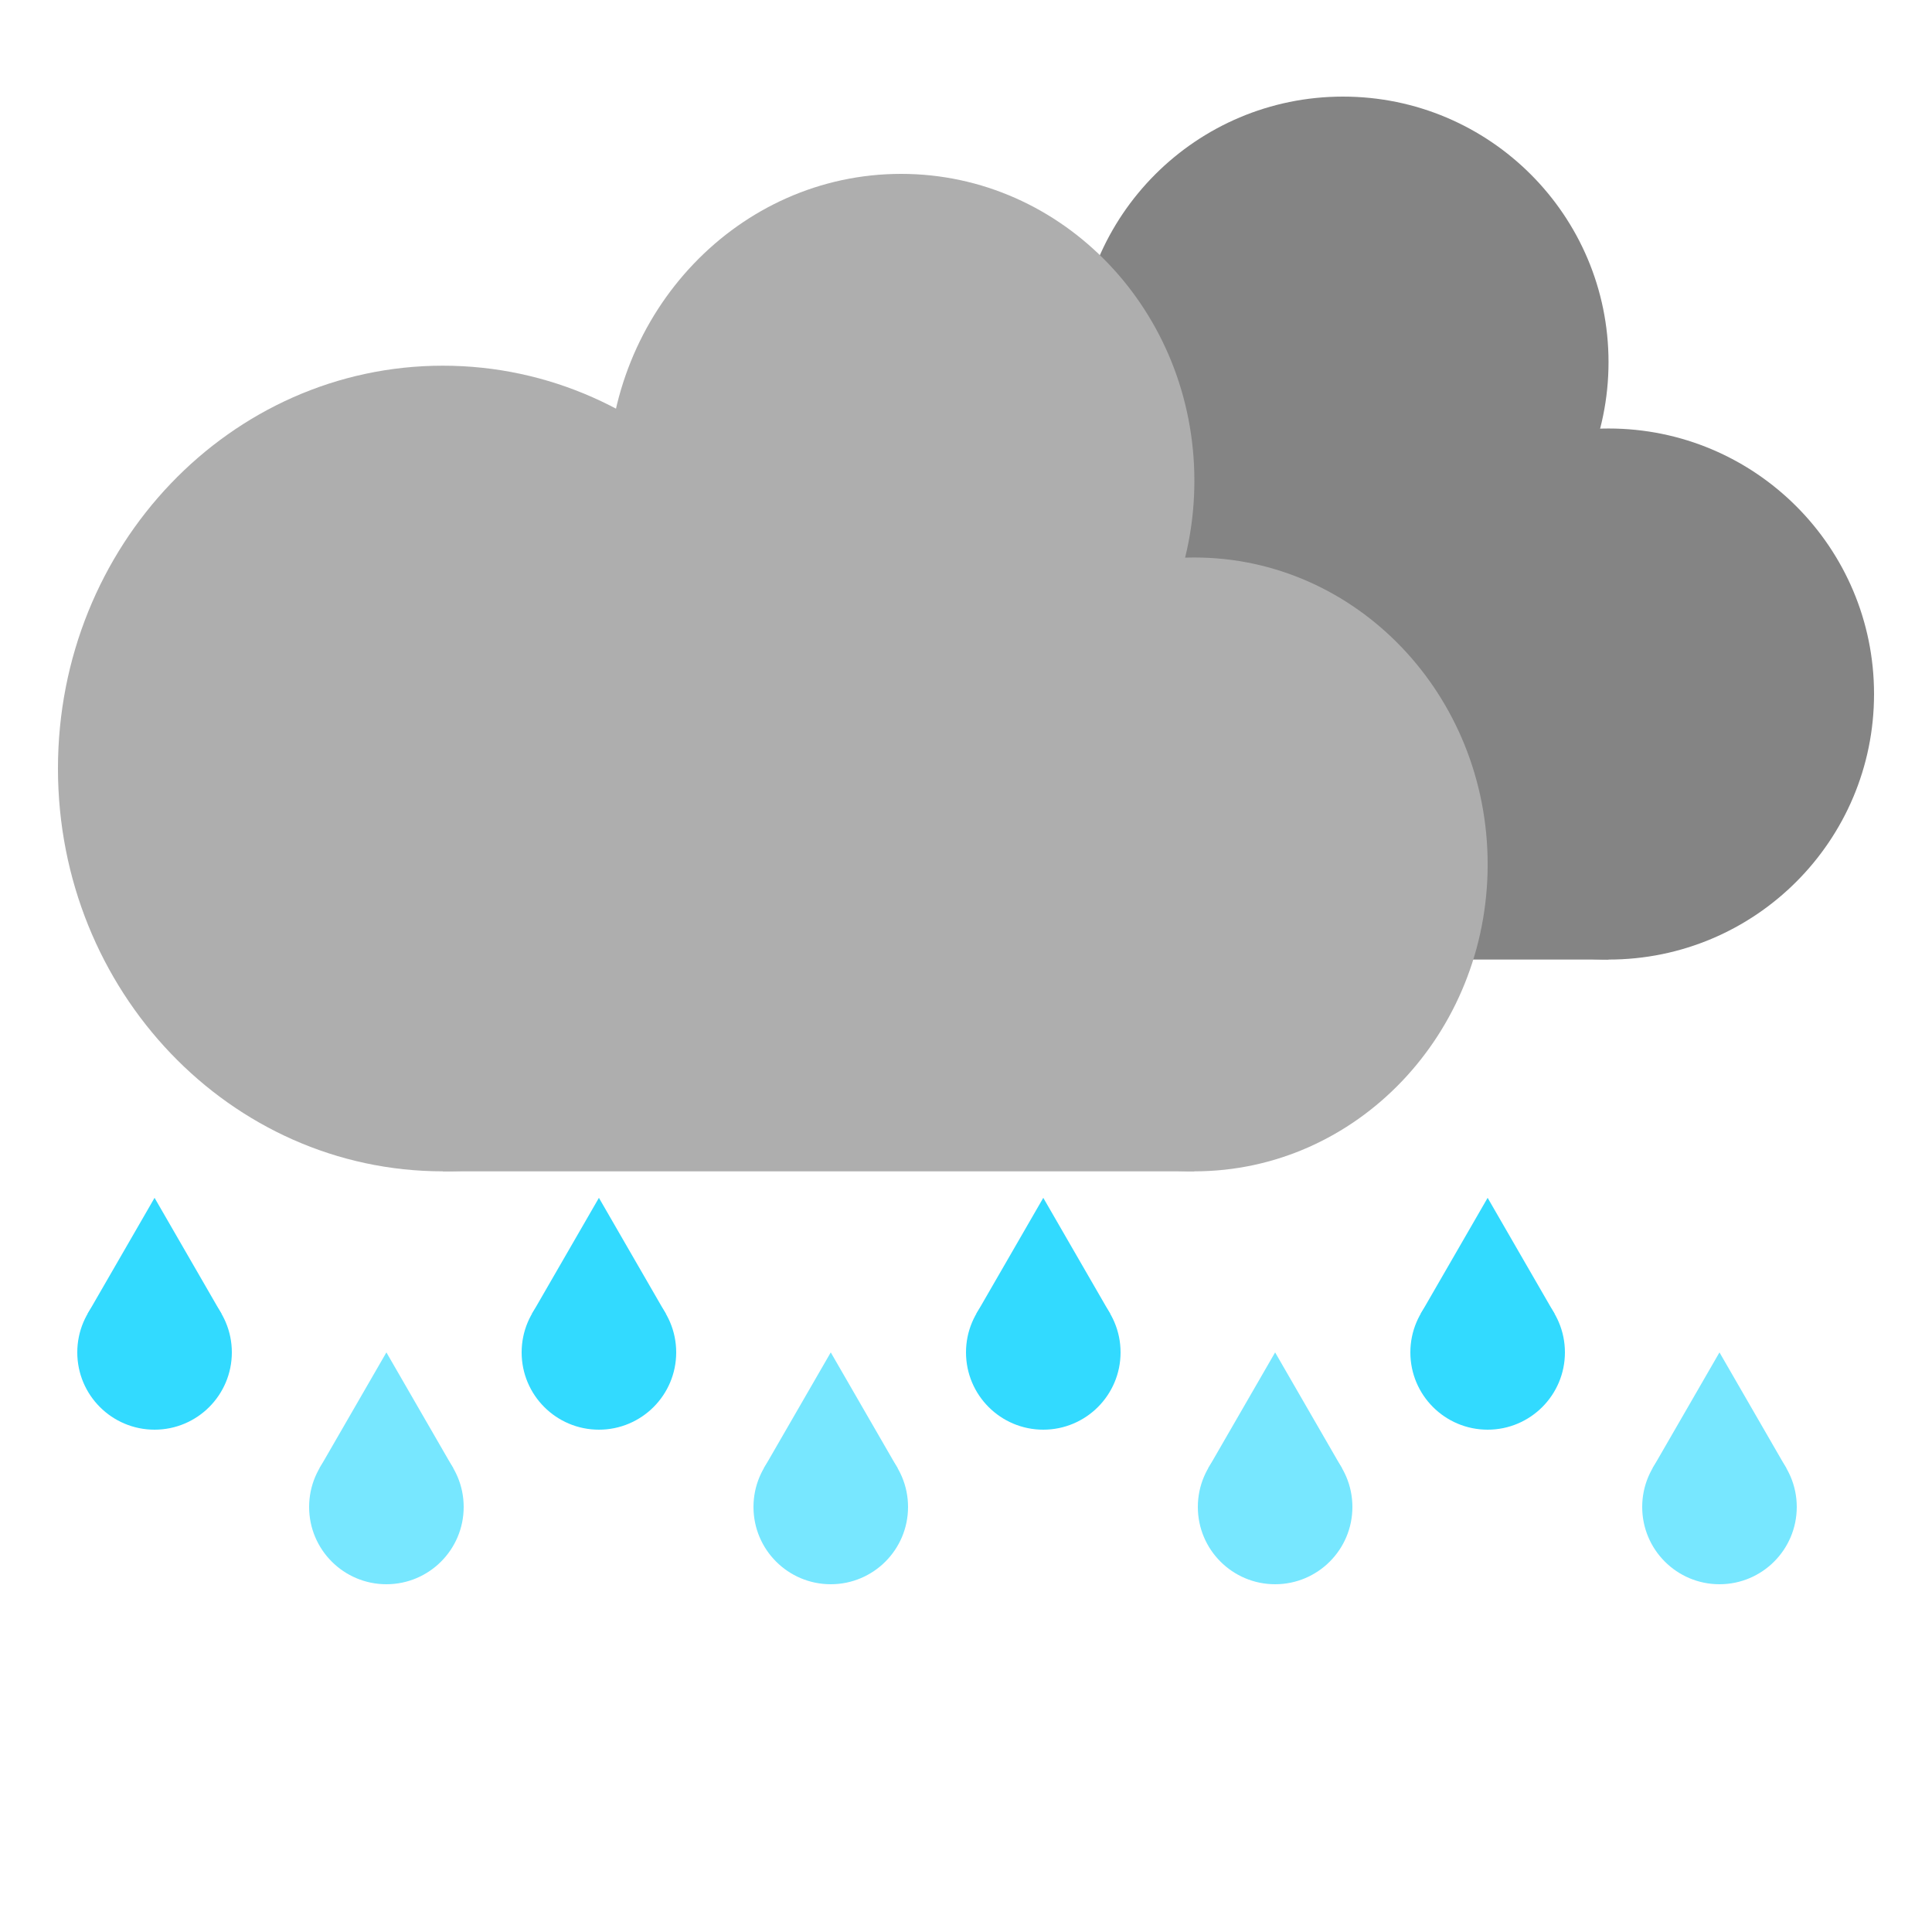
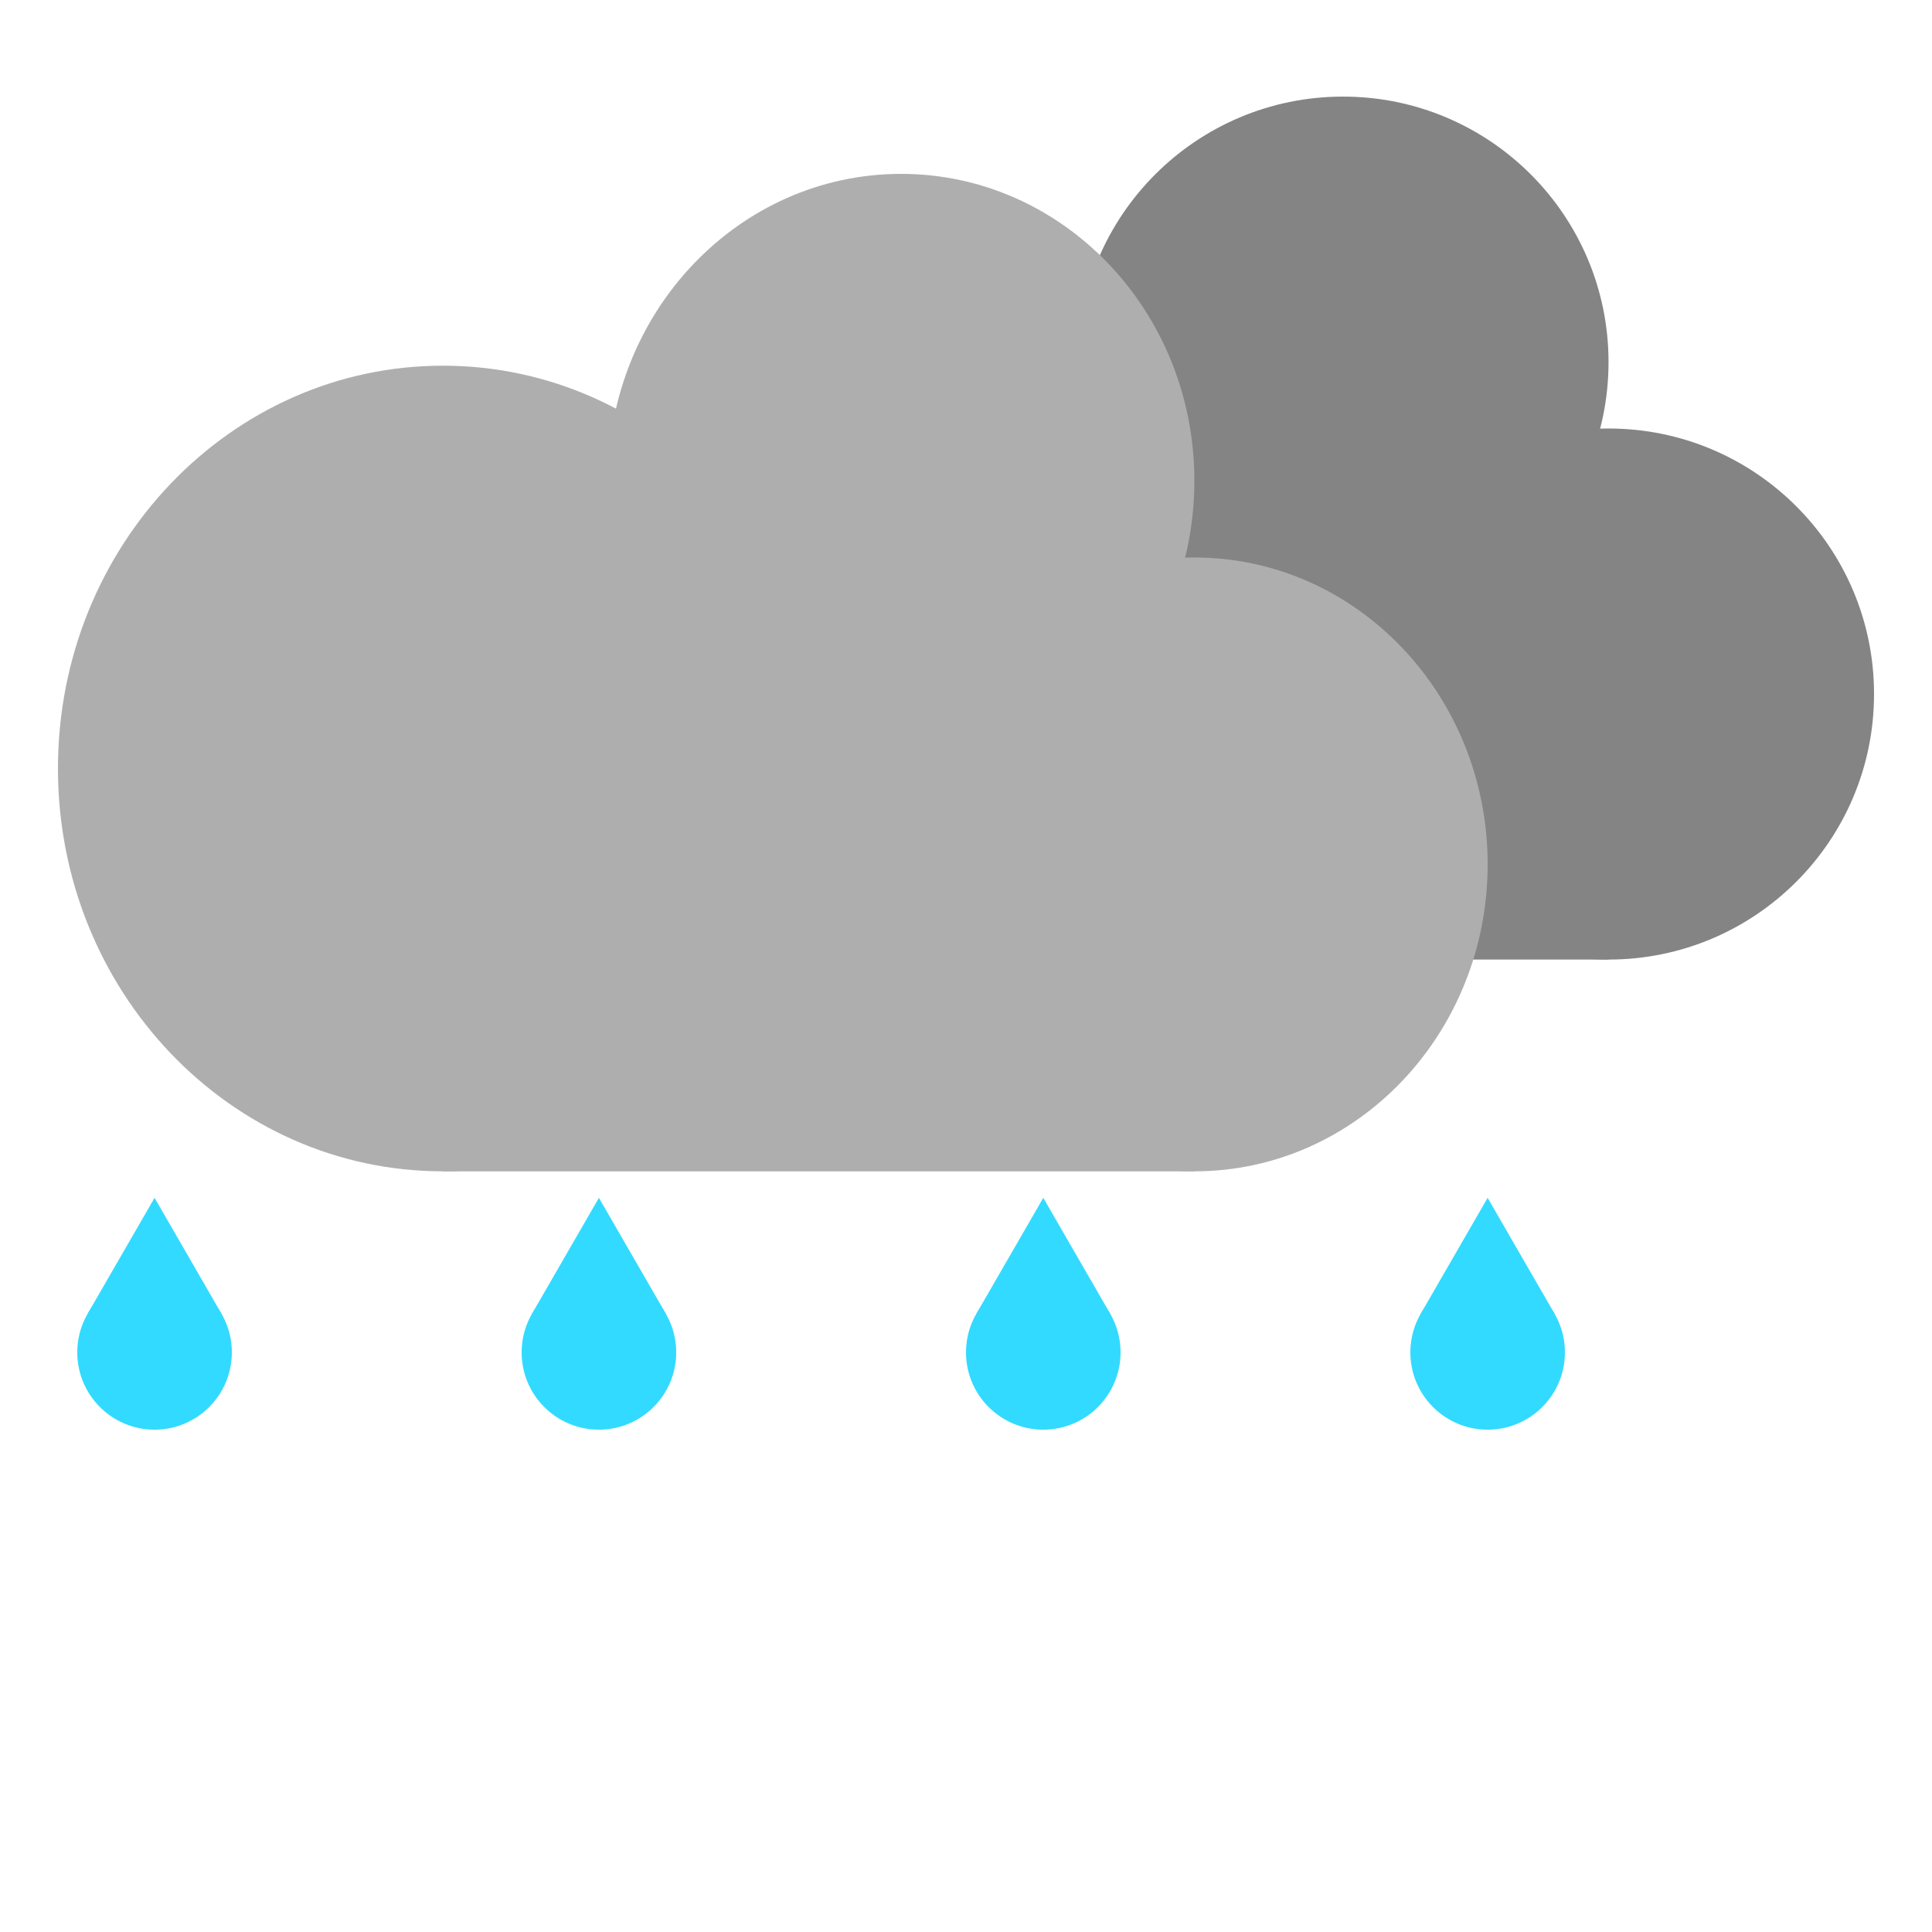
<svg xmlns="http://www.w3.org/2000/svg" width="100" height="100" viewBox="0 0 100 100" fill="none">
+   <style type="text/css">
+         
+             @keyframes back-cloud {
+                 0% {
+                     -webkit-transform: translateX(-15%);
+                     -moz-transform: translateX(-15%);
+                         -ms-transform: translateX(-15%);
+                             transform: translateX(-15%);
+                     }
+                 50% {
+                     -webkit-transform: translateX(2%);
+                     -moz-transform: translateX(2%);
+                         -ms-transform: translateX(2%);
+                             transform: translateX(2%);
+                     }
+                 100% {
+                     -webkit-transform: translateX(-15%);
+                     -moz-transform: translateX(-15%);
+                         -ms-transform: translateX(-15%);
+                             transform: translateX(-15%);
+                     }                
+             }
+             #back-cloud {
+                 transform-origin: center;
+                 animation: back-cloud 5s infinite reverse;
+             }
+             @keyframes front-cloud {
+                 0% {
+                     -webkit-transform: translateX(-3%);
+                     -moz-transform: translateX(-3%);
+                         -ms-transform: translateX(-3%);
+                             transform: translateX(-3%);
+                     }
+                 50% {
+                     -webkit-transform: translateX(10%);
+                     -moz-transform: translateX(10%);
+                         -ms-transform: translateX(10%);
+                             transform: translateX(10%);
+                     }
+                 100% {
+                 -webkit-transform: translateX(-3%);
+                 -moz-transform: translateX(-3%);
+                     -ms-transform: translateX(-3%);
+                         transform: translateX(-3%);
+                 }
+             }
+             #front-cloud {
+                 animation: front-cloud 5s infinite;
+             }
+ 
+             @keyframes rain-1 {
+                 from {
+                     -webkit-transform: translateY(0%);
+                     -moz-transform: translateY(0%);
+                         -ms-transform: translateY(0%);
+                             transform: translateY(0%);
+                     }
+                 to {
+                     -webkit-transform: translateY(20%);
+                     -moz-transform: translateY(20%);
+                         -ms-transform: translateY(20%);
+                             transform: translateY(20%);
+                     }
+                 }
+ 
+             @keyframes rain-2 {
+                 from {
+                     -webkit-transform: translateY(-10%);
+                     -moz-transform: translateY(-10%);
+                         -ms-transform: translateY(-10%);
+                             transform: translateY(-10%);
+                     }
+                 to {
+                     -webkit-transform: translateY(10%);
+                     -moz-transform: translateY(10%);
+                         -ms-transform: translateY(10%);
+                             transform: translateY(10%);
+                     }
+                 }
+             @keyframes fade-in-out {
+                 0%, 100% {
+                     -webkit-opacity: 0;
+                     -moz-opacity: 0;
+                         -ms-opacity: 0;
+                             opacity: 0;
+                 }
+                 33%, 66% {
+                     -webkit-opacity: 1;
+                     -moz-opacity: 1;
+                         -ms-opacity: 1;
+                             opacity: 1;
+                 }
+             }
+                 #rain-1 {
+                     animation: rain-1 1s infinite, fade-in-out 1s infinite;
+                 }
+ 
+                 #rain-2 {
+                     opacity: 0;
+                     animation: rain-2 1s 0.5s infinite, fade-in-out 1s 0.5s infinite;
+                 }
+         
+         </style>
  <g id="rain">
    <g id="back-cloud">
      <rect id="cloud-base" x="48.038" y="29.051" width="35.218" height="20.615" fill="#848484" />
      <circle id="cloud-fluff-3" cx="83.256" cy="35.923" r="13.744" fill="#848484" />
      <circle id="cloud-fluff-2" cx="69.513" cy="18.744" r="13.744" fill="#848484" />
      <circle id="cloud-fluff-1" cx="48.038" cy="31.628" r="18.038" fill="#848484" />
    </g>
    <g id="front-cloud">
      <rect id="cloud-base_2" x="22.923" y="36.8" width="38.897" height="23.828" fill="#AEAEAE" />
      <ellipse id="cloud-fluff-3_2" cx="61.821" cy="44.742" rx="15.18" ry="15.886" fill="#AEAEAE" />
      <ellipse id="cloud-fluff-2_2" cx="46.641" cy="24.886" rx="15.18" ry="15.886" fill="#AEAEAE" />
      <ellipse id="cloud-fluff-1_2" cx="22.923" cy="39.778" rx="19.923" ry="20.85" fill="#AEAEAE" />
    </g>
    <g id="rain-1">
      <g id="teardrop_1">
        <circle id="drop" cx="8" cy="70" r="4" fill="#32DAFF" />
        <path id="tear" d="M8 62L11.464 68H4.536L8 62Z" fill="#32DAFF" />
      </g>
      <g id="teardrop_2">
        <circle id="drop_2" cx="31" cy="70" r="4" fill="#32DAFF" />
        <path id="tear_2" d="M31 62L34.464 68H27.536L31 62Z" fill="#32DAFF" />
      </g>
      <g id="teardrop_3">
        <circle id="drop_3" cx="54" cy="70" r="4" fill="#32DAFF" />
        <path id="tear_3" d="M54 62L57.464 68H50.536L54 62Z" fill="#32DAFF" />
      </g>
      <g id="teardrop_4">
        <circle id="drop_4" cx="77" cy="70" r="4" fill="#32DAFF" />
        <path id="tear_4" d="M77 62L80.464 68H73.536L77 62Z" fill="#32DAFF" />
      </g>
    </g>
    <g id="rain-2">
      <g id="teardrop_5">
        <circle id="drop_5" cx="20" cy="78" r="4" fill="#77E7FF" />
        <path id="tear_5" d="M20 70L23.464 76H16.536L20 70Z" fill="#77E7FF" />
      </g>
      <g id="teardrop_6">
        <circle id="drop_6" cx="43" cy="78" r="4" fill="#77E7FF" />
        <path id="tear_6" d="M43 70L46.464 76H39.536L43 70Z" fill="#77E7FF" />
      </g>
      <g id="teardrop_7">
        <circle id="drop_7" cx="66" cy="78" r="4" fill="#77E7FF" />
        <path id="tear_7" d="M66 70L69.464 76H62.536L66 70Z" fill="#77E7FF" />
      </g>
      <g id="teardrop_8">
        <circle id="drop_8" cx="89" cy="78" r="4" fill="#77E7FF" />
        <path id="tear_8" d="M89 70L92.464 76H85.536L89 70Z" fill="#77E7FF" />
      </g>
    </g>
  </g>
</svg>
